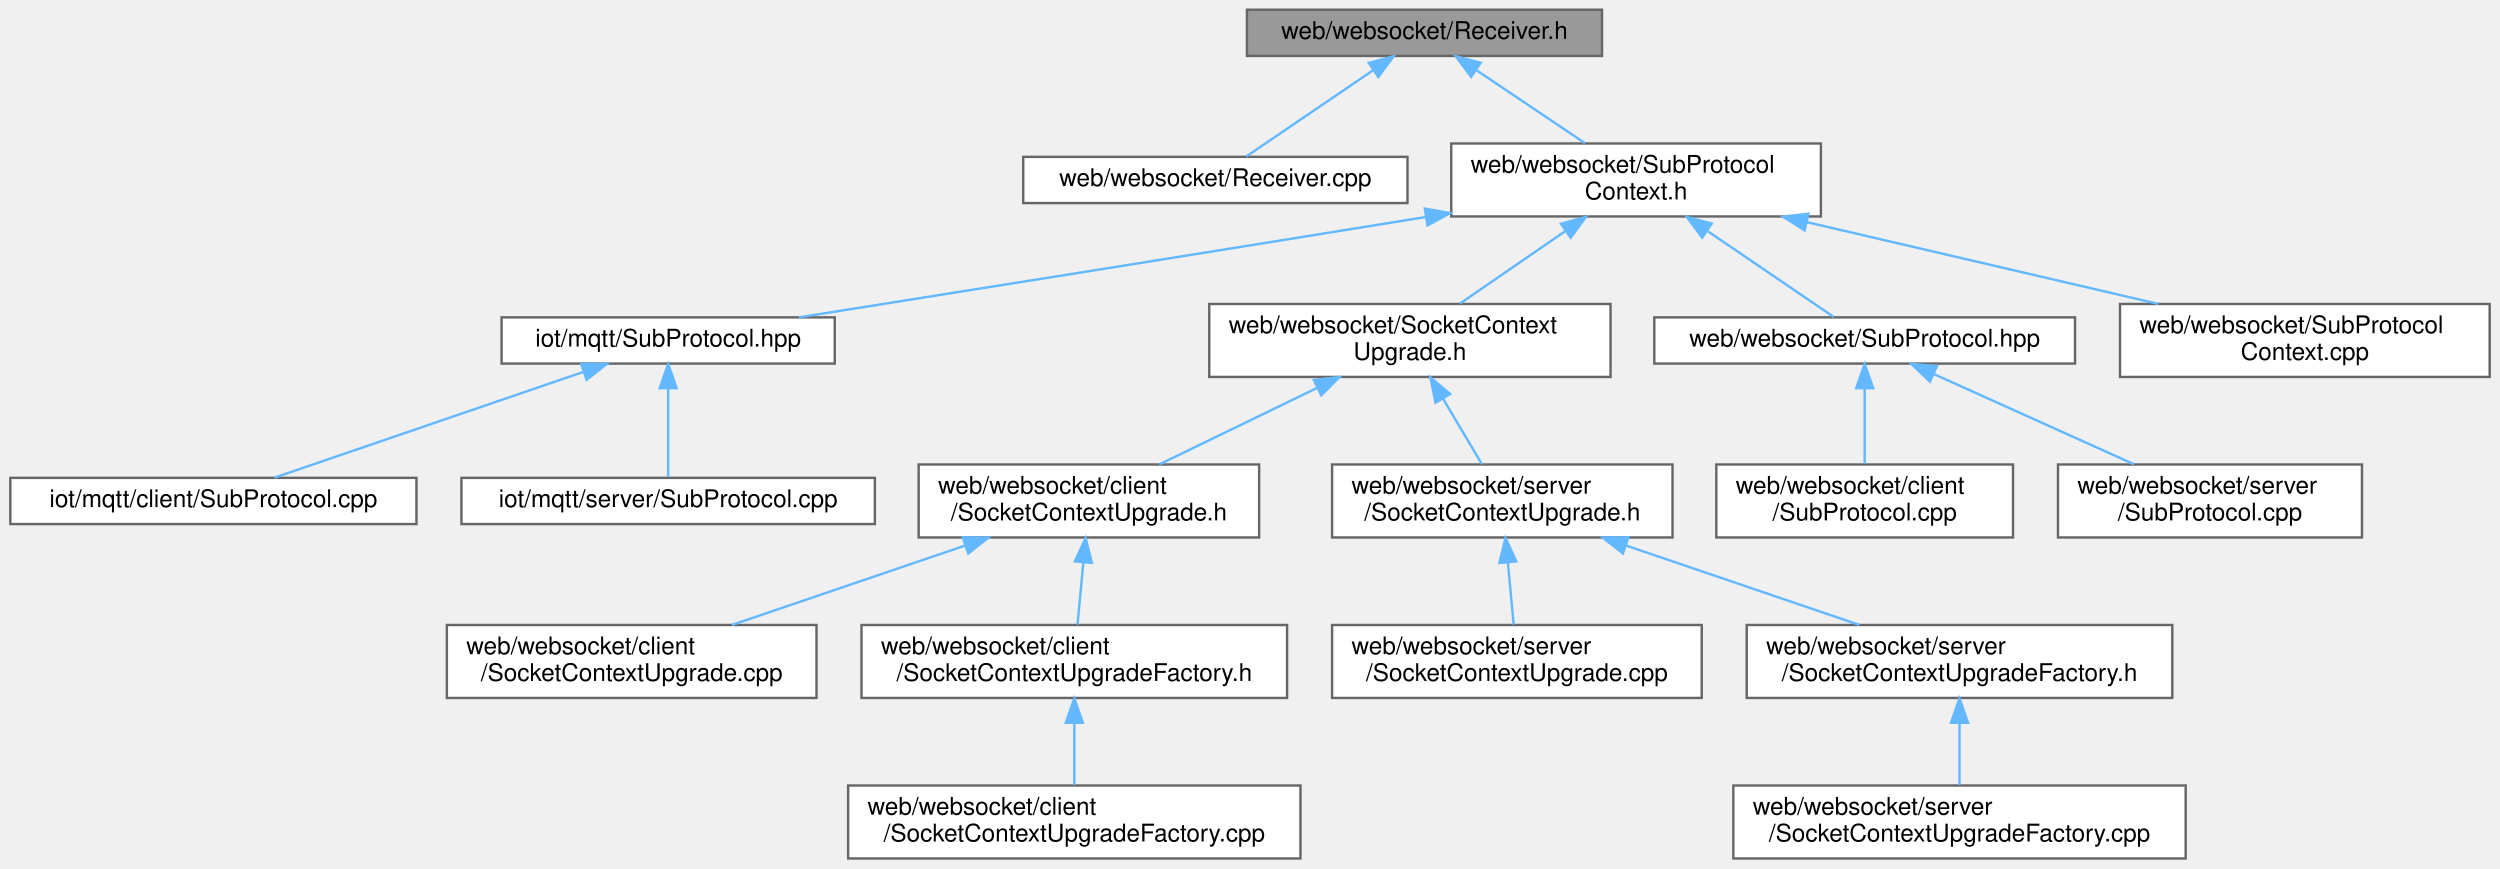
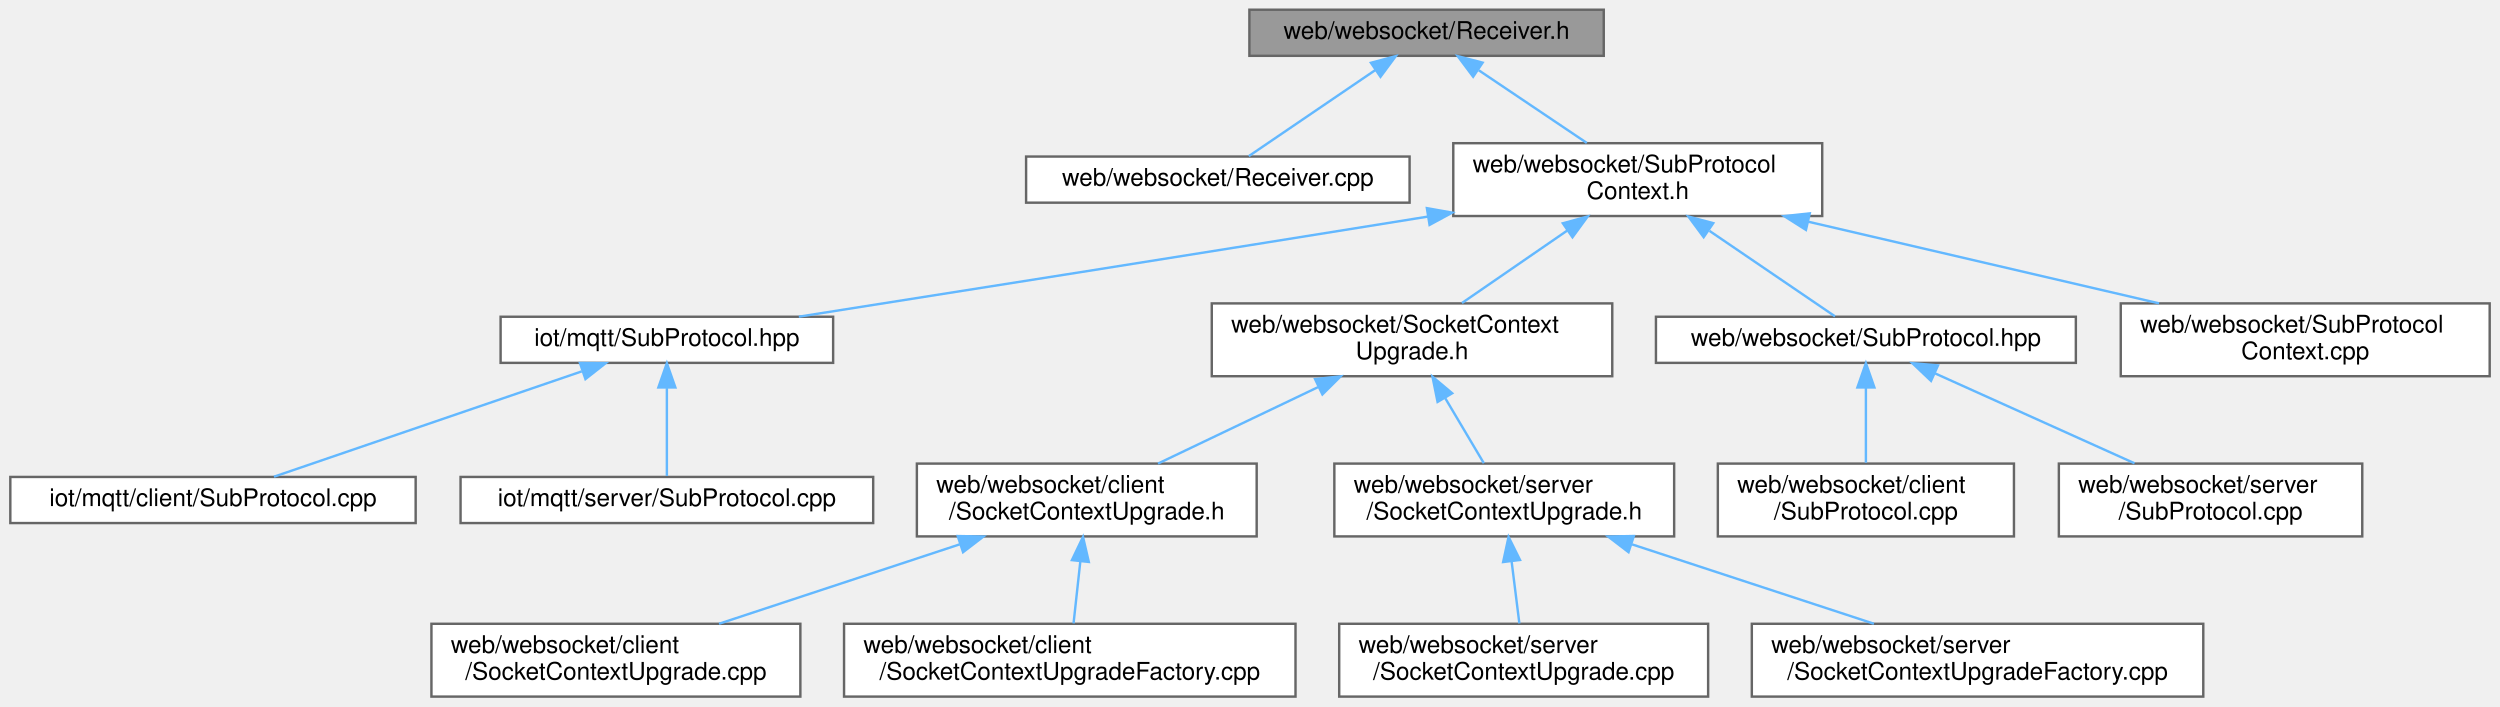
- <svg xmlns="http://www.w3.org/2000/svg" xmlns:xlink="http://www.w3.org/1999/xlink" width="1028pt" height="357pt" viewBox="0.00 0.00 1027.50 357.00">
-   <g id="graph0" class="graph" transform="scale(1 1) rotate(0) translate(4 353)">
+ <svg xmlns="http://www.w3.org/2000/svg" xmlns:xlink="http://www.w3.org/1999/xlink" width="1030pt" height="291pt" viewBox="0.00 0.00 1029.50 291.00">
+   <g id="graph0" class="graph" transform="scale(1 1) rotate(0) translate(4 287)">
    <g id="Node000001" class="node">
      <g id="a_Node000001">
        <a xlink:title=" ">
-           <polygon fill="#999999" stroke="#666666" points="654.5,-349 508.5,-349 508.5,-330 654.5,-330 654.5,-349" />
-           <text text-anchor="middle" x="581.5" y="-337" font-family="Helvetica,sans-Serif" font-size="10.00">web/websocket/Receiver.h</text>
+           <polygon fill="#999999" stroke="#666666" points="656.5,-283 510.5,-283 510.5,-264 656.5,-264 656.5,-283" />
+           <text text-anchor="middle" x="583.5" y="-271" font-family="Helvetica,sans-Serif" font-size="10.00">web/websocket/Receiver.h</text>
        </a>
      </g>
    </g>
    <g id="Node000002" class="node">
      <g id="a_Node000002">
        <a xlink:href="Receiver_8cpp.html" target="_top" xlink:title=" ">
-           <polygon fill="white" stroke="#666666" points="574.5,-288.5 416.5,-288.5 416.5,-269.5 574.5,-269.5 574.5,-288.5" />
-           <text text-anchor="middle" x="495.5" y="-276.5" font-family="Helvetica,sans-Serif" font-size="10.00">web/websocket/Receiver.cpp</text>
+           <polygon fill="white" stroke="#666666" points="576.5,-222.5 418.5,-222.5 418.5,-203.5 576.5,-203.5 576.5,-222.5" />
+           <text text-anchor="middle" x="497.5" y="-210.5" font-family="Helvetica,sans-Serif" font-size="10.00">web/websocket/Receiver.cpp</text>
        </a>
      </g>
    </g>
    <g id="edge1_Node000001_Node000002" class="edge">
      <g id="a_edge1_Node000001_Node000002">
        <a xlink:title=" ">
-           <path fill="none" stroke="#63b8ff" d="M560.42,-324.16C544.08,-313.05 521.98,-298.01 508.24,-288.67" />
-           <polygon fill="#63b8ff" stroke="#63b8ff" points="558.57,-327.14 568.81,-329.87 562.51,-321.35 558.57,-327.14" />
+           <path fill="none" stroke="#63b8ff" d="M562.42,-258.16C546.08,-247.05 523.98,-232.01 510.24,-222.67" />
+           <polygon fill="#63b8ff" stroke="#63b8ff" points="560.57,-261.14 570.81,-263.87 564.51,-255.35 560.57,-261.14" />
        </a>
      </g>
    </g>
    <g id="Node000003" class="node">
      <g id="a_Node000003">
        <a xlink:href="SubProtocolContext_8h.html" target="_top" xlink:title=" ">
-           <polygon fill="white" stroke="#666666" points="744.5,-294 592.5,-294 592.5,-264 744.5,-264 744.5,-294" />
-           <text text-anchor="start" x="600.5" y="-282" font-family="Helvetica,sans-Serif" font-size="10.00">web/websocket/SubProtocol</text>
-           <text text-anchor="middle" x="668.5" y="-271" font-family="Helvetica,sans-Serif" font-size="10.00">Context.h</text>
+           <polygon fill="white" stroke="#666666" points="746.5,-228 594.5,-228 594.5,-198 746.5,-198 746.5,-228" />
+           <text text-anchor="start" x="602.5" y="-216" font-family="Helvetica,sans-Serif" font-size="10.00">web/websocket/SubProtocol</text>
+           <text text-anchor="middle" x="670.5" y="-205" font-family="Helvetica,sans-Serif" font-size="10.00">Context.h</text>
        </a>
      </g>
    </g>
    <g id="edge2_Node000001_Node000003" class="edge">
      <g id="a_edge2_Node000001_Node000003">
        <a xlink:title=" ">
-           <path fill="none" stroke="#63b8ff" d="M603.02,-324.03C616.59,-314.9 634.04,-303.17 647.51,-294.11" />
-           <polygon fill="#63b8ff" stroke="#63b8ff" points="600.68,-321.38 594.34,-329.87 604.59,-327.19 600.68,-321.38" />
+           <path fill="none" stroke="#63b8ff" d="M605.02,-258.03C618.59,-248.9 636.04,-237.17 649.51,-228.11" />
+           <polygon fill="#63b8ff" stroke="#63b8ff" points="602.68,-255.38 596.34,-263.87 606.59,-261.19 602.68,-255.38" />
        </a>
      </g>
    </g>
    <g id="Node000004" class="node">
      <g id="a_Node000004">
        <a xlink:href="iot_2mqtt_2SubProtocol_8hpp.html" target="_top" xlink:title=" ">
-           <polygon fill="white" stroke="#666666" points="339,-222.5 202,-222.5 202,-203.5 339,-203.5 339,-222.5" />
-           <text text-anchor="middle" x="270.5" y="-210.5" font-family="Helvetica,sans-Serif" font-size="10.00">iot/mqtt/SubProtocol.hpp</text>
+           <polygon fill="white" stroke="#666666" points="339,-156.5 202,-156.5 202,-137.5 339,-137.5 339,-156.5" />
+           <text text-anchor="middle" x="270.5" y="-144.5" font-family="Helvetica,sans-Serif" font-size="10.00">iot/mqtt/SubProtocol.hpp</text>
        </a>
      </g>
    </g>
    <g id="edge3_Node000003_Node000004" class="edge">
      <g id="a_edge3_Node000003_Node000004">
        <a xlink:title=" ">
-           <path fill="none" stroke="#63b8ff" d="M582.11,-263.78C485.53,-248.13 384.53,-232.06 324.24,-222.5" />
-           <polygon fill="#63b8ff" stroke="#63b8ff" points="581.62,-267.24 592.05,-265.39 582.74,-260.33 581.62,-267.24" />
+           <path fill="none" stroke="#63b8ff" d="M584.07,-197.77C487.06,-182.11 385.58,-166.08 324.86,-156.53" />
+           <polygon fill="#63b8ff" stroke="#63b8ff" points="583.62,-201.25 594.05,-199.39 584.73,-194.34 583.62,-201.25" />
        </a>
      </g>
    </g>
    <g id="Node000007" class="node">
      <g id="a_Node000007">
        <a xlink:href="websocket_2SocketContextUpgrade_8h.html" target="_top" xlink:title=" ">
-           <polygon fill="white" stroke="#666666" points="658,-228 493,-228 493,-198 658,-198 658,-228" />
-           <text text-anchor="start" x="501" y="-216" font-family="Helvetica,sans-Serif" font-size="10.00">web/websocket/SocketContext</text>
-           <text text-anchor="middle" x="575.5" y="-205" font-family="Helvetica,sans-Serif" font-size="10.00">Upgrade.h</text>
+           <polygon fill="white" stroke="#666666" points="660,-162 495,-162 495,-132 660,-132 660,-162" />
+           <text text-anchor="start" x="503" y="-150" font-family="Helvetica,sans-Serif" font-size="10.00">web/websocket/SocketContext</text>
+           <text text-anchor="middle" x="577.5" y="-139" font-family="Helvetica,sans-Serif" font-size="10.00">Upgrade.h</text>
        </a>
      </g>
    </g>
    <g id="edge6_Node000003_Node000007" class="edge">
      <g id="a_edge6_Node000003_Node000007">
        <a xlink:title=" ">
-           <path fill="none" stroke="#63b8ff" d="M639.48,-258.03C625.41,-248.34 608.83,-236.94 596.08,-228.16" />
-           <polygon fill="#63b8ff" stroke="#63b8ff" points="637.64,-261.01 647.86,-263.8 641.61,-255.24 637.64,-261.01" />
-         </a>
-       </g>
-     </g>
-     <g id="Node000016" class="node">
-       <g id="a_Node000016">
+           <path fill="none" stroke="#63b8ff" d="M641.48,-192.03C627.41,-182.34 610.83,-170.94 598.08,-162.16" />
+           <polygon fill="#63b8ff" stroke="#63b8ff" points="639.64,-195.01 649.86,-197.8 643.61,-189.24 639.64,-195.01" />
+         </a>
+       </g>
+     </g>
+     <g id="Node000014" class="node">
+       <g id="a_Node000014">
        <a xlink:href="web_2websocket_2SubProtocol_8hpp.html" target="_top" xlink:title=" ">
-           <polygon fill="white" stroke="#666666" points="849,-222.5 676,-222.5 676,-203.5 849,-203.5 849,-222.5" />
-           <text text-anchor="middle" x="762.5" y="-210.5" font-family="Helvetica,sans-Serif" font-size="10.00">web/websocket/SubProtocol.hpp</text>
-         </a>
-       </g>
-     </g>
-     <g id="edge15_Node000003_Node000016" class="edge">
-       <g id="a_edge15_Node000003_Node000016">
-         <a xlink:title=" ">
-           <path fill="none" stroke="#63b8ff" d="M698.06,-257.87C715.46,-246.03 736.58,-231.65 749.78,-222.66" />
-           <polygon fill="#63b8ff" stroke="#63b8ff" points="695.66,-255.28 689.36,-263.8 699.6,-261.06 695.66,-255.28" />
-         </a>
-       </g>
-     </g>
-     <g id="Node000019" class="node">
-       <g id="a_Node000019">
+           <polygon fill="white" stroke="#666666" points="851,-156.5 678,-156.5 678,-137.5 851,-137.5 851,-156.5" />
+           <text text-anchor="middle" x="764.5" y="-144.5" font-family="Helvetica,sans-Serif" font-size="10.00">web/websocket/SubProtocol.hpp</text>
+         </a>
+       </g>
+     </g>
+     <g id="edge13_Node000003_Node000014" class="edge">
+       <g id="a_edge13_Node000003_Node000014">
+         <a xlink:title=" ">
+           <path fill="none" stroke="#63b8ff" d="M700.06,-191.87C717.46,-180.03 738.58,-165.65 751.78,-156.66" />
+           <polygon fill="#63b8ff" stroke="#63b8ff" points="697.66,-189.28 691.36,-197.8 701.6,-195.06 697.66,-189.28" />
+         </a>
+       </g>
+     </g>
+     <g id="Node000017" class="node">
+       <g id="a_Node000017">
        <a xlink:href="SubProtocolContext_8cpp.html" target="_top" xlink:title=" ">
-           <polygon fill="white" stroke="#666666" points="1019.5,-228 867.5,-228 867.5,-198 1019.5,-198 1019.5,-228" />
-           <text text-anchor="start" x="875.5" y="-216" font-family="Helvetica,sans-Serif" font-size="10.00">web/websocket/SubProtocol</text>
-           <text text-anchor="middle" x="943.5" y="-205" font-family="Helvetica,sans-Serif" font-size="10.00">Context.cpp</text>
-         </a>
-       </g>
-     </g>
-     <g id="edge18_Node000003_Node000019" class="edge">
-       <g id="a_edge18_Node000003_Node000019">
-         <a xlink:title=" ">
-           <path fill="none" stroke="#63b8ff" d="M738.76,-261.65C783.44,-251.25 840.7,-237.93 883.29,-228.01" />
-           <polygon fill="#63b8ff" stroke="#63b8ff" points="737.8,-258.28 728.85,-263.95 739.38,-265.1 737.8,-258.28" />
+           <polygon fill="white" stroke="#666666" points="1021.5,-162 869.5,-162 869.5,-132 1021.5,-132 1021.5,-162" />
+           <text text-anchor="start" x="877.5" y="-150" font-family="Helvetica,sans-Serif" font-size="10.00">web/websocket/SubProtocol</text>
+           <text text-anchor="middle" x="945.5" y="-139" font-family="Helvetica,sans-Serif" font-size="10.00">Context.cpp</text>
+         </a>
+       </g>
+     </g>
+     <g id="edge16_Node000003_Node000017" class="edge">
+       <g id="a_edge16_Node000003_Node000017">
+         <a xlink:title=" ">
+           <path fill="none" stroke="#63b8ff" d="M740.76,-195.65C785.44,-185.25 842.7,-171.93 885.29,-162.01" />
+           <polygon fill="#63b8ff" stroke="#63b8ff" points="739.8,-192.28 730.85,-197.95 741.38,-199.1 739.8,-192.28" />
        </a>
      </g>
    </g>
    <g id="Node000005" class="node">
      <g id="a_Node000005">
        <a xlink:href="iot_2mqtt_2client_2SubProtocol_8cpp.html" target="_top" xlink:title=" ">
-           <polygon fill="white" stroke="#666666" points="167,-156.5 0,-156.5 0,-137.5 167,-137.5 167,-156.5" />
-           <text text-anchor="middle" x="83.5" y="-144.5" font-family="Helvetica,sans-Serif" font-size="10.00">iot/mqtt/client/SubProtocol.cpp</text>
+           <polygon fill="white" stroke="#666666" points="167,-90.5 0,-90.5 0,-71.5 167,-71.5 167,-90.5" />
+           <text text-anchor="middle" x="83.5" y="-78.5" font-family="Helvetica,sans-Serif" font-size="10.00">iot/mqtt/client/SubProtocol.cpp</text>
        </a>
      </g>
    </g>
    <g id="edge4_Node000004_Node000005" class="edge">
      <g id="a_edge4_Node000004_Node000005">
        <a xlink:title=" ">
-           <path fill="none" stroke="#63b8ff" d="M235.44,-200C198.51,-187.36 141.28,-167.78 108.62,-156.6" />
-           <polygon fill="#63b8ff" stroke="#63b8ff" points="234.69,-203.44 245.28,-203.37 236.95,-196.82 234.69,-203.44" />
+           <path fill="none" stroke="#63b8ff" d="M235.44,-134C198.51,-121.36 141.28,-101.78 108.62,-90.6" />
+           <polygon fill="#63b8ff" stroke="#63b8ff" points="234.69,-137.44 245.28,-137.37 236.95,-130.82 234.69,-137.44" />
        </a>
      </g>
    </g>
    <g id="Node000006" class="node">
      <g id="a_Node000006">
        <a xlink:href="iot_2mqtt_2server_2SubProtocol_8cpp.html" target="_top" xlink:title=" ">
-           <polygon fill="white" stroke="#666666" points="355.5,-156.5 185.5,-156.5 185.5,-137.5 355.5,-137.5 355.5,-156.5" />
-           <text text-anchor="middle" x="270.5" y="-144.5" font-family="Helvetica,sans-Serif" font-size="10.00">iot/mqtt/server/SubProtocol.cpp</text>
+           <polygon fill="white" stroke="#666666" points="355.5,-90.5 185.5,-90.5 185.5,-71.5 355.5,-71.5 355.5,-90.5" />
+           <text text-anchor="middle" x="270.5" y="-78.5" font-family="Helvetica,sans-Serif" font-size="10.00">iot/mqtt/server/SubProtocol.cpp</text>
        </a>
      </g>
    </g>
    <g id="edge5_Node000004_Node000006" class="edge">
      <g id="a_edge5_Node000004_Node000006">
        <a xlink:title=" ">
-           <path fill="none" stroke="#63b8ff" d="M270.5,-193.08C270.5,-181.13 270.5,-166.22 270.5,-156.91" />
-           <polygon fill="#63b8ff" stroke="#63b8ff" points="267,-193.37 270.5,-203.37 274,-193.37 267,-193.37" />
+           <path fill="none" stroke="#63b8ff" d="M270.5,-127.08C270.5,-115.13 270.5,-100.22 270.5,-90.91" />
+           <polygon fill="#63b8ff" stroke="#63b8ff" points="267,-127.37 270.5,-137.37 274,-127.37 267,-127.37" />
        </a>
      </g>
    </g>
    <g id="Node000008" class="node">
      <g id="a_Node000008">
        <a xlink:href="websocket_2client_2SocketContextUpgrade_8h.html" target="_top" xlink:title=" ">
-           <polygon fill="white" stroke="#666666" points="513.5,-162 373.5,-162 373.5,-132 513.5,-132 513.5,-162" />
-           <text text-anchor="start" x="381.5" y="-150" font-family="Helvetica,sans-Serif" font-size="10.00">web/websocket/client</text>
-           <text text-anchor="middle" x="443.5" y="-139" font-family="Helvetica,sans-Serif" font-size="10.00">/SocketContextUpgrade.h</text>
+           <polygon fill="white" stroke="#666666" points="513.5,-96 373.5,-96 373.5,-66 513.5,-66 513.5,-96" />
+           <text text-anchor="start" x="381.5" y="-84" font-family="Helvetica,sans-Serif" font-size="10.00">web/websocket/client</text>
+           <text text-anchor="middle" x="443.5" y="-73" font-family="Helvetica,sans-Serif" font-size="10.00">/SocketContextUpgrade.h</text>
        </a>
      </g>
    </g>
    <g id="edge7_Node000007_Node000008" class="edge">
      <g id="a_edge7_Node000007_Node000008">
        <a xlink:title=" ">
-           <path fill="none" stroke="#63b8ff" d="M537.37,-193.51C516.66,-183.47 491.47,-171.26 472.4,-162.01" />
-           <polygon fill="#63b8ff" stroke="#63b8ff" points="536.01,-196.74 546.53,-197.95 539.06,-190.44 536.01,-196.74" />
-         </a>
-       </g>
-     </g>
-     <g id="Node000012" class="node">
-       <g id="a_Node000012">
+           <path fill="none" stroke="#63b8ff" d="M538.79,-127.51C517.77,-117.47 492.2,-105.26 472.84,-96.01" />
+           <polygon fill="#63b8ff" stroke="#63b8ff" points="537.56,-130.8 548.09,-131.95 540.58,-124.49 537.56,-130.8" />
+         </a>
+       </g>
+     </g>
+     <g id="Node000011" class="node">
+       <g id="a_Node000011">
        <a xlink:href="websocket_2server_2SocketContextUpgrade_8h.html" target="_top" xlink:title=" ">
-           <polygon fill="white" stroke="#666666" points="683.5,-162 543.5,-162 543.5,-132 683.5,-132 683.5,-162" />
-           <text text-anchor="start" x="551.5" y="-150" font-family="Helvetica,sans-Serif" font-size="10.00">web/websocket/server</text>
-           <text text-anchor="middle" x="613.5" y="-139" font-family="Helvetica,sans-Serif" font-size="10.00">/SocketContextUpgrade.h</text>
-         </a>
-       </g>
-     </g>
-     <g id="edge11_Node000007_Node000012" class="edge">
-       <g id="a_edge11_Node000007_Node000012">
-         <a xlink:title=" ">
-           <path fill="none" stroke="#63b8ff" d="M589.18,-188.96C594.5,-180 600.42,-170.03 605.09,-162.16" />
-           <polygon fill="#63b8ff" stroke="#63b8ff" points="586.03,-187.41 583.93,-197.8 592.05,-190.98 586.03,-187.41" />
+           <polygon fill="white" stroke="#666666" points="685.5,-96 545.5,-96 545.5,-66 685.5,-66 685.5,-96" />
+           <text text-anchor="start" x="553.5" y="-84" font-family="Helvetica,sans-Serif" font-size="10.00">web/websocket/server</text>
+           <text text-anchor="middle" x="615.5" y="-73" font-family="Helvetica,sans-Serif" font-size="10.00">/SocketContextUpgrade.h</text>
+         </a>
+       </g>
+     </g>
+     <g id="edge10_Node000007_Node000011" class="edge">
+       <g id="a_edge10_Node000007_Node000011">
+         <a xlink:title=" ">
+           <path fill="none" stroke="#63b8ff" d="M591.18,-122.96C596.5,-114 602.42,-104.03 607.09,-96.16" />
+           <polygon fill="#63b8ff" stroke="#63b8ff" points="588.03,-121.41 585.93,-131.8 594.05,-124.98 588.03,-121.41" />
        </a>
      </g>
    </g>
    <g id="Node000009" class="node">
      <g id="a_Node000009">
        <a xlink:href="client_2SocketContextUpgrade_8cpp.html" target="_top" xlink:title=" ">
-           <polygon fill="white" stroke="#666666" points="331.5,-96 179.5,-96 179.5,-66 331.5,-66 331.5,-96" />
-           <text text-anchor="start" x="187.5" y="-84" font-family="Helvetica,sans-Serif" font-size="10.00">web/websocket/client</text>
-           <text text-anchor="middle" x="255.5" y="-73" font-family="Helvetica,sans-Serif" font-size="10.00">/SocketContextUpgrade.cpp</text>
+           <polygon fill="white" stroke="#666666" points="325.5,-30 173.5,-30 173.5,0 325.5,0 325.5,-30" />
+           <text text-anchor="start" x="181.5" y="-18" font-family="Helvetica,sans-Serif" font-size="10.00">web/websocket/client</text>
+           <text text-anchor="middle" x="249.5" y="-7" font-family="Helvetica,sans-Serif" font-size="10.00">/SocketContextUpgrade.cpp</text>
        </a>
      </g>
    </g>
    <g id="edge8_Node000008_Node000009" class="edge">
      <g id="a_edge8_Node000008_Node000009">
        <a xlink:title=" ">
-           <path fill="none" stroke="#63b8ff" d="M392.75,-128.72C362.63,-118.47 324.92,-105.63 296.66,-96.01" />
-           <polygon fill="#63b8ff" stroke="#63b8ff" points="391.65,-132.05 402.24,-131.95 393.9,-125.42 391.65,-132.05" />
+           <path fill="none" stroke="#63b8ff" d="M391.13,-62.72C360.04,-52.47 321.14,-39.63 291.97,-30.01" />
+           <polygon fill="#63b8ff" stroke="#63b8ff" points="390.33,-66.15 400.93,-65.95 392.53,-59.5 390.33,-66.15" />
        </a>
      </g>
    </g>
    <g id="Node000010" class="node">
      <g id="a_Node000010">
-         <a xlink:href="websocket_2client_2SocketContextUpgradeFactory_8h.html" target="_top" xlink:title=" ">
-           <polygon fill="white" stroke="#666666" points="525,-96 350,-96 350,-66 525,-66 525,-96" />
-           <text text-anchor="start" x="358" y="-84" font-family="Helvetica,sans-Serif" font-size="10.00">web/websocket/client</text>
-           <text text-anchor="middle" x="437.5" y="-73" font-family="Helvetica,sans-Serif" font-size="10.00">/SocketContextUpgradeFactory.h</text>
+         <a xlink:href="websocket_2client_2SocketContextUpgradeFactory_8cpp.html" target="_top" xlink:title=" ">
+           <polygon fill="white" stroke="#666666" points="529.5,-30 343.5,-30 343.5,0 529.5,0 529.5,-30" />
+           <text text-anchor="start" x="351.5" y="-18" font-family="Helvetica,sans-Serif" font-size="10.00">web/websocket/client</text>
+           <text text-anchor="middle" x="436.5" y="-7" font-family="Helvetica,sans-Serif" font-size="10.00">/SocketContextUpgradeFactory.cpp</text>
        </a>
      </g>
    </g>
    <g id="edge9_Node000008_Node000010" class="edge">
      <g id="a_edge9_Node000008_Node000010">
        <a xlink:title=" ">
-           <path fill="none" stroke="#63b8ff" d="M441.23,-121.83C440.42,-113.17 439.53,-103.7 438.83,-96.16" />
-           <polygon fill="#63b8ff" stroke="#63b8ff" points="437.75,-122.17 442.17,-131.8 444.72,-121.51 437.75,-122.17" />
-         </a>
-       </g>
-     </g>
-     <g id="Node000011" class="node">
-       <g id="a_Node000011">
-         <a xlink:href="websocket_2client_2SocketContextUpgradeFactory_8cpp.html" target="_top" xlink:title=" ">
-           <polygon fill="white" stroke="#666666" points="530.5,-30 344.5,-30 344.5,0 530.5,0 530.5,-30" />
-           <text text-anchor="start" x="352.5" y="-18" font-family="Helvetica,sans-Serif" font-size="10.00">web/websocket/client</text>
-           <text text-anchor="middle" x="437.5" y="-7" font-family="Helvetica,sans-Serif" font-size="10.00">/SocketContextUpgradeFactory.cpp</text>
-         </a>
-       </g>
-     </g>
-     <g id="edge10_Node000010_Node000011" class="edge">
-       <g id="a_edge10_Node000010_Node000011">
-         <a xlink:title=" ">
-           <path fill="none" stroke="#63b8ff" d="M437.5,-55.54C437.5,-46.96 437.5,-37.61 437.5,-30.16" />
-           <polygon fill="#63b8ff" stroke="#63b8ff" points="434,-55.8 437.5,-65.8 441,-55.8 434,-55.8" />
+           <path fill="none" stroke="#63b8ff" d="M440.86,-55.83C439.91,-47.17 438.87,-37.7 438.05,-30.16" />
+           <polygon fill="#63b8ff" stroke="#63b8ff" points="437.38,-56.24 441.95,-65.8 444.34,-55.48 437.38,-56.24" />
+         </a>
+       </g>
+     </g>
+     <g id="Node000012" class="node">
+       <g id="a_Node000012">
+         <a xlink:href="server_2SocketContextUpgrade_8cpp.html" target="_top" xlink:title=" ">
+           <polygon fill="white" stroke="#666666" points="699.5,-30 547.5,-30 547.5,0 699.5,0 699.5,-30" />
+           <text text-anchor="start" x="555.5" y="-18" font-family="Helvetica,sans-Serif" font-size="10.00">web/websocket/server</text>
+           <text text-anchor="middle" x="623.5" y="-7" font-family="Helvetica,sans-Serif" font-size="10.00">/SocketContextUpgrade.cpp</text>
+         </a>
+       </g>
+     </g>
+     <g id="edge11_Node000011_Node000012" class="edge">
+       <g id="a_edge11_Node000011_Node000012">
+         <a xlink:title=" ">
+           <path fill="none" stroke="#63b8ff" d="M618.52,-55.83C619.6,-47.17 620.79,-37.7 621.73,-30.16" />
+           <polygon fill="#63b8ff" stroke="#63b8ff" points="615.04,-55.44 617.28,-65.8 621.99,-56.31 615.04,-55.44" />
        </a>
      </g>
    </g>
    <g id="Node000013" class="node">
      <g id="a_Node000013">
-         <a xlink:href="server_2SocketContextUpgrade_8cpp.html" target="_top" xlink:title=" ">
-           <polygon fill="white" stroke="#666666" points="695.5,-96 543.5,-96 543.5,-66 695.5,-66 695.5,-96" />
-           <text text-anchor="start" x="551.5" y="-84" font-family="Helvetica,sans-Serif" font-size="10.00">web/websocket/server</text>
-           <text text-anchor="middle" x="619.5" y="-73" font-family="Helvetica,sans-Serif" font-size="10.00">/SocketContextUpgrade.cpp</text>
-         </a>
-       </g>
-     </g>
-     <g id="edge12_Node000012_Node000013" class="edge">
-       <g id="a_edge12_Node000012_Node000013">
-         <a xlink:title=" ">
-           <path fill="none" stroke="#63b8ff" d="M615.77,-121.83C616.58,-113.17 617.47,-103.7 618.17,-96.16" />
-           <polygon fill="#63b8ff" stroke="#63b8ff" points="612.28,-121.51 614.83,-131.8 619.25,-122.17 612.28,-121.51" />
-         </a>
-       </g>
-     </g>
-     <g id="Node000014" class="node">
-       <g id="a_Node000014">
-         <a xlink:href="websocket_2server_2SocketContextUpgradeFactory_8h.html" target="_top" xlink:title=" ">
-           <polygon fill="white" stroke="#666666" points="889,-96 714,-96 714,-66 889,-66 889,-96" />
-           <text text-anchor="start" x="722" y="-84" font-family="Helvetica,sans-Serif" font-size="10.00">web/websocket/server</text>
-           <text text-anchor="middle" x="801.5" y="-73" font-family="Helvetica,sans-Serif" font-size="10.00">/SocketContextUpgradeFactory.h</text>
-         </a>
-       </g>
-     </g>
-     <g id="edge13_Node000012_Node000014" class="edge">
-       <g id="a_edge13_Node000012_Node000014">
-         <a xlink:title=" ">
-           <path fill="none" stroke="#63b8ff" d="M664.25,-128.72C694.37,-118.47 732.08,-105.63 760.34,-96.01" />
-           <polygon fill="#63b8ff" stroke="#63b8ff" points="663.1,-125.42 654.76,-131.95 665.35,-132.05 663.1,-125.42" />
+         <a xlink:href="websocket_2server_2SocketContextUpgradeFactory_8cpp.html" target="_top" xlink:title=" ">
+           <polygon fill="white" stroke="#666666" points="903.5,-30 717.5,-30 717.5,0 903.5,0 903.5,-30" />
+           <text text-anchor="start" x="725.5" y="-18" font-family="Helvetica,sans-Serif" font-size="10.00">web/websocket/server</text>
+           <text text-anchor="middle" x="810.5" y="-7" font-family="Helvetica,sans-Serif" font-size="10.00">/SocketContextUpgradeFactory.cpp</text>
+         </a>
+       </g>
+     </g>
+     <g id="edge12_Node000011_Node000013" class="edge">
+       <g id="a_edge12_Node000011_Node000013">
+         <a xlink:title=" ">
+           <path fill="none" stroke="#63b8ff" d="M668.14,-62.72C699.39,-52.47 738.49,-39.63 767.81,-30.01" />
+           <polygon fill="#63b8ff" stroke="#63b8ff" points="666.7,-59.51 658.29,-65.95 668.89,-66.16 666.7,-59.51" />
        </a>
      </g>
    </g>
    <g id="Node000015" class="node">
      <g id="a_Node000015">
-         <a xlink:href="websocket_2server_2SocketContextUpgradeFactory_8cpp.html" target="_top" xlink:title=" ">
-           <polygon fill="white" stroke="#666666" points="894.5,-30 708.5,-30 708.5,0 894.5,0 894.5,-30" />
-           <text text-anchor="start" x="716.5" y="-18" font-family="Helvetica,sans-Serif" font-size="10.00">web/websocket/server</text>
-           <text text-anchor="middle" x="801.5" y="-7" font-family="Helvetica,sans-Serif" font-size="10.00">/SocketContextUpgradeFactory.cpp</text>
+         <a xlink:href="web_2websocket_2client_2SubProtocol_8cpp.html" target="_top" xlink:title=" ">
+           <polygon fill="white" stroke="#666666" points="825.5,-96 703.5,-96 703.5,-66 825.5,-66 825.5,-96" />
+           <text text-anchor="start" x="711.5" y="-84" font-family="Helvetica,sans-Serif" font-size="10.00">web/websocket/client</text>
+           <text text-anchor="middle" x="764.5" y="-73" font-family="Helvetica,sans-Serif" font-size="10.00">/SubProtocol.cpp</text>
        </a>
      </g>
    </g>
    <g id="edge14_Node000014_Node000015" class="edge">
      <g id="a_edge14_Node000014_Node000015">
        <a xlink:title=" ">
-           <path fill="none" stroke="#63b8ff" d="M801.5,-55.54C801.5,-46.96 801.5,-37.61 801.5,-30.16" />
-           <polygon fill="#63b8ff" stroke="#63b8ff" points="798,-55.8 801.5,-65.8 805,-55.8 798,-55.8" />
-         </a>
-       </g>
-     </g>
-     <g id="Node000017" class="node">
-       <g id="a_Node000017">
-         <a xlink:href="web_2websocket_2client_2SubProtocol_8cpp.html" target="_top" xlink:title=" ">
-           <polygon fill="white" stroke="#666666" points="823.5,-162 701.5,-162 701.5,-132 823.5,-132 823.5,-162" />
-           <text text-anchor="start" x="709.5" y="-150" font-family="Helvetica,sans-Serif" font-size="10.00">web/websocket/client</text>
-           <text text-anchor="middle" x="762.5" y="-139" font-family="Helvetica,sans-Serif" font-size="10.00">/SubProtocol.cpp</text>
-         </a>
-       </g>
-     </g>
-     <g id="edge16_Node000016_Node000017" class="edge">
-       <g id="a_edge16_Node000016_Node000017">
-         <a xlink:title=" ">
-           <path fill="none" stroke="#63b8ff" d="M762.5,-193.35C762.5,-183.47 762.5,-171.51 762.5,-162.36" />
-           <polygon fill="#63b8ff" stroke="#63b8ff" points="759,-193.37 762.5,-203.37 766,-193.37 759,-193.37" />
-         </a>
-       </g>
-     </g>
-     <g id="Node000018" class="node">
-       <g id="a_Node000018">
+           <path fill="none" stroke="#63b8ff" d="M764.5,-127.35C764.5,-117.47 764.5,-105.51 764.5,-96.36" />
+           <polygon fill="#63b8ff" stroke="#63b8ff" points="761,-127.37 764.5,-137.37 768,-127.37 761,-127.37" />
+         </a>
+       </g>
+     </g>
+     <g id="Node000016" class="node">
+       <g id="a_Node000016">
        <a xlink:href="web_2websocket_2server_2SubProtocol_8cpp.html" target="_top" xlink:title=" ">
-           <polygon fill="white" stroke="#666666" points="967,-162 842,-162 842,-132 967,-132 967,-162" />
-           <text text-anchor="start" x="850" y="-150" font-family="Helvetica,sans-Serif" font-size="10.00">web/websocket/server</text>
-           <text text-anchor="middle" x="904.5" y="-139" font-family="Helvetica,sans-Serif" font-size="10.00">/SubProtocol.cpp</text>
-         </a>
-       </g>
-     </g>
-     <g id="edge17_Node000016_Node000018" class="edge">
-       <g id="a_edge17_Node000016_Node000018">
-         <a xlink:title=" ">
-           <path fill="none" stroke="#63b8ff" d="M790.86,-199.22C814.65,-188.5 848.59,-173.2 873.18,-162.12" />
-           <polygon fill="#63b8ff" stroke="#63b8ff" points="789.33,-196.07 781.65,-203.37 792.21,-202.45 789.33,-196.07" />
+           <polygon fill="white" stroke="#666666" points="969,-96 844,-96 844,-66 969,-66 969,-96" />
+           <text text-anchor="start" x="852" y="-84" font-family="Helvetica,sans-Serif" font-size="10.00">web/websocket/server</text>
+           <text text-anchor="middle" x="906.5" y="-73" font-family="Helvetica,sans-Serif" font-size="10.00">/SubProtocol.cpp</text>
+         </a>
+       </g>
+     </g>
+     <g id="edge15_Node000014_Node000016" class="edge">
+       <g id="a_edge15_Node000014_Node000016">
+         <a xlink:title=" ">
+           <path fill="none" stroke="#63b8ff" d="M792.86,-133.22C816.65,-122.5 850.59,-107.2 875.18,-96.12" />
+           <polygon fill="#63b8ff" stroke="#63b8ff" points="791.33,-130.07 783.65,-137.37 794.21,-136.45 791.33,-130.07" />
        </a>
      </g>
    </g>
  </g>
</svg>
